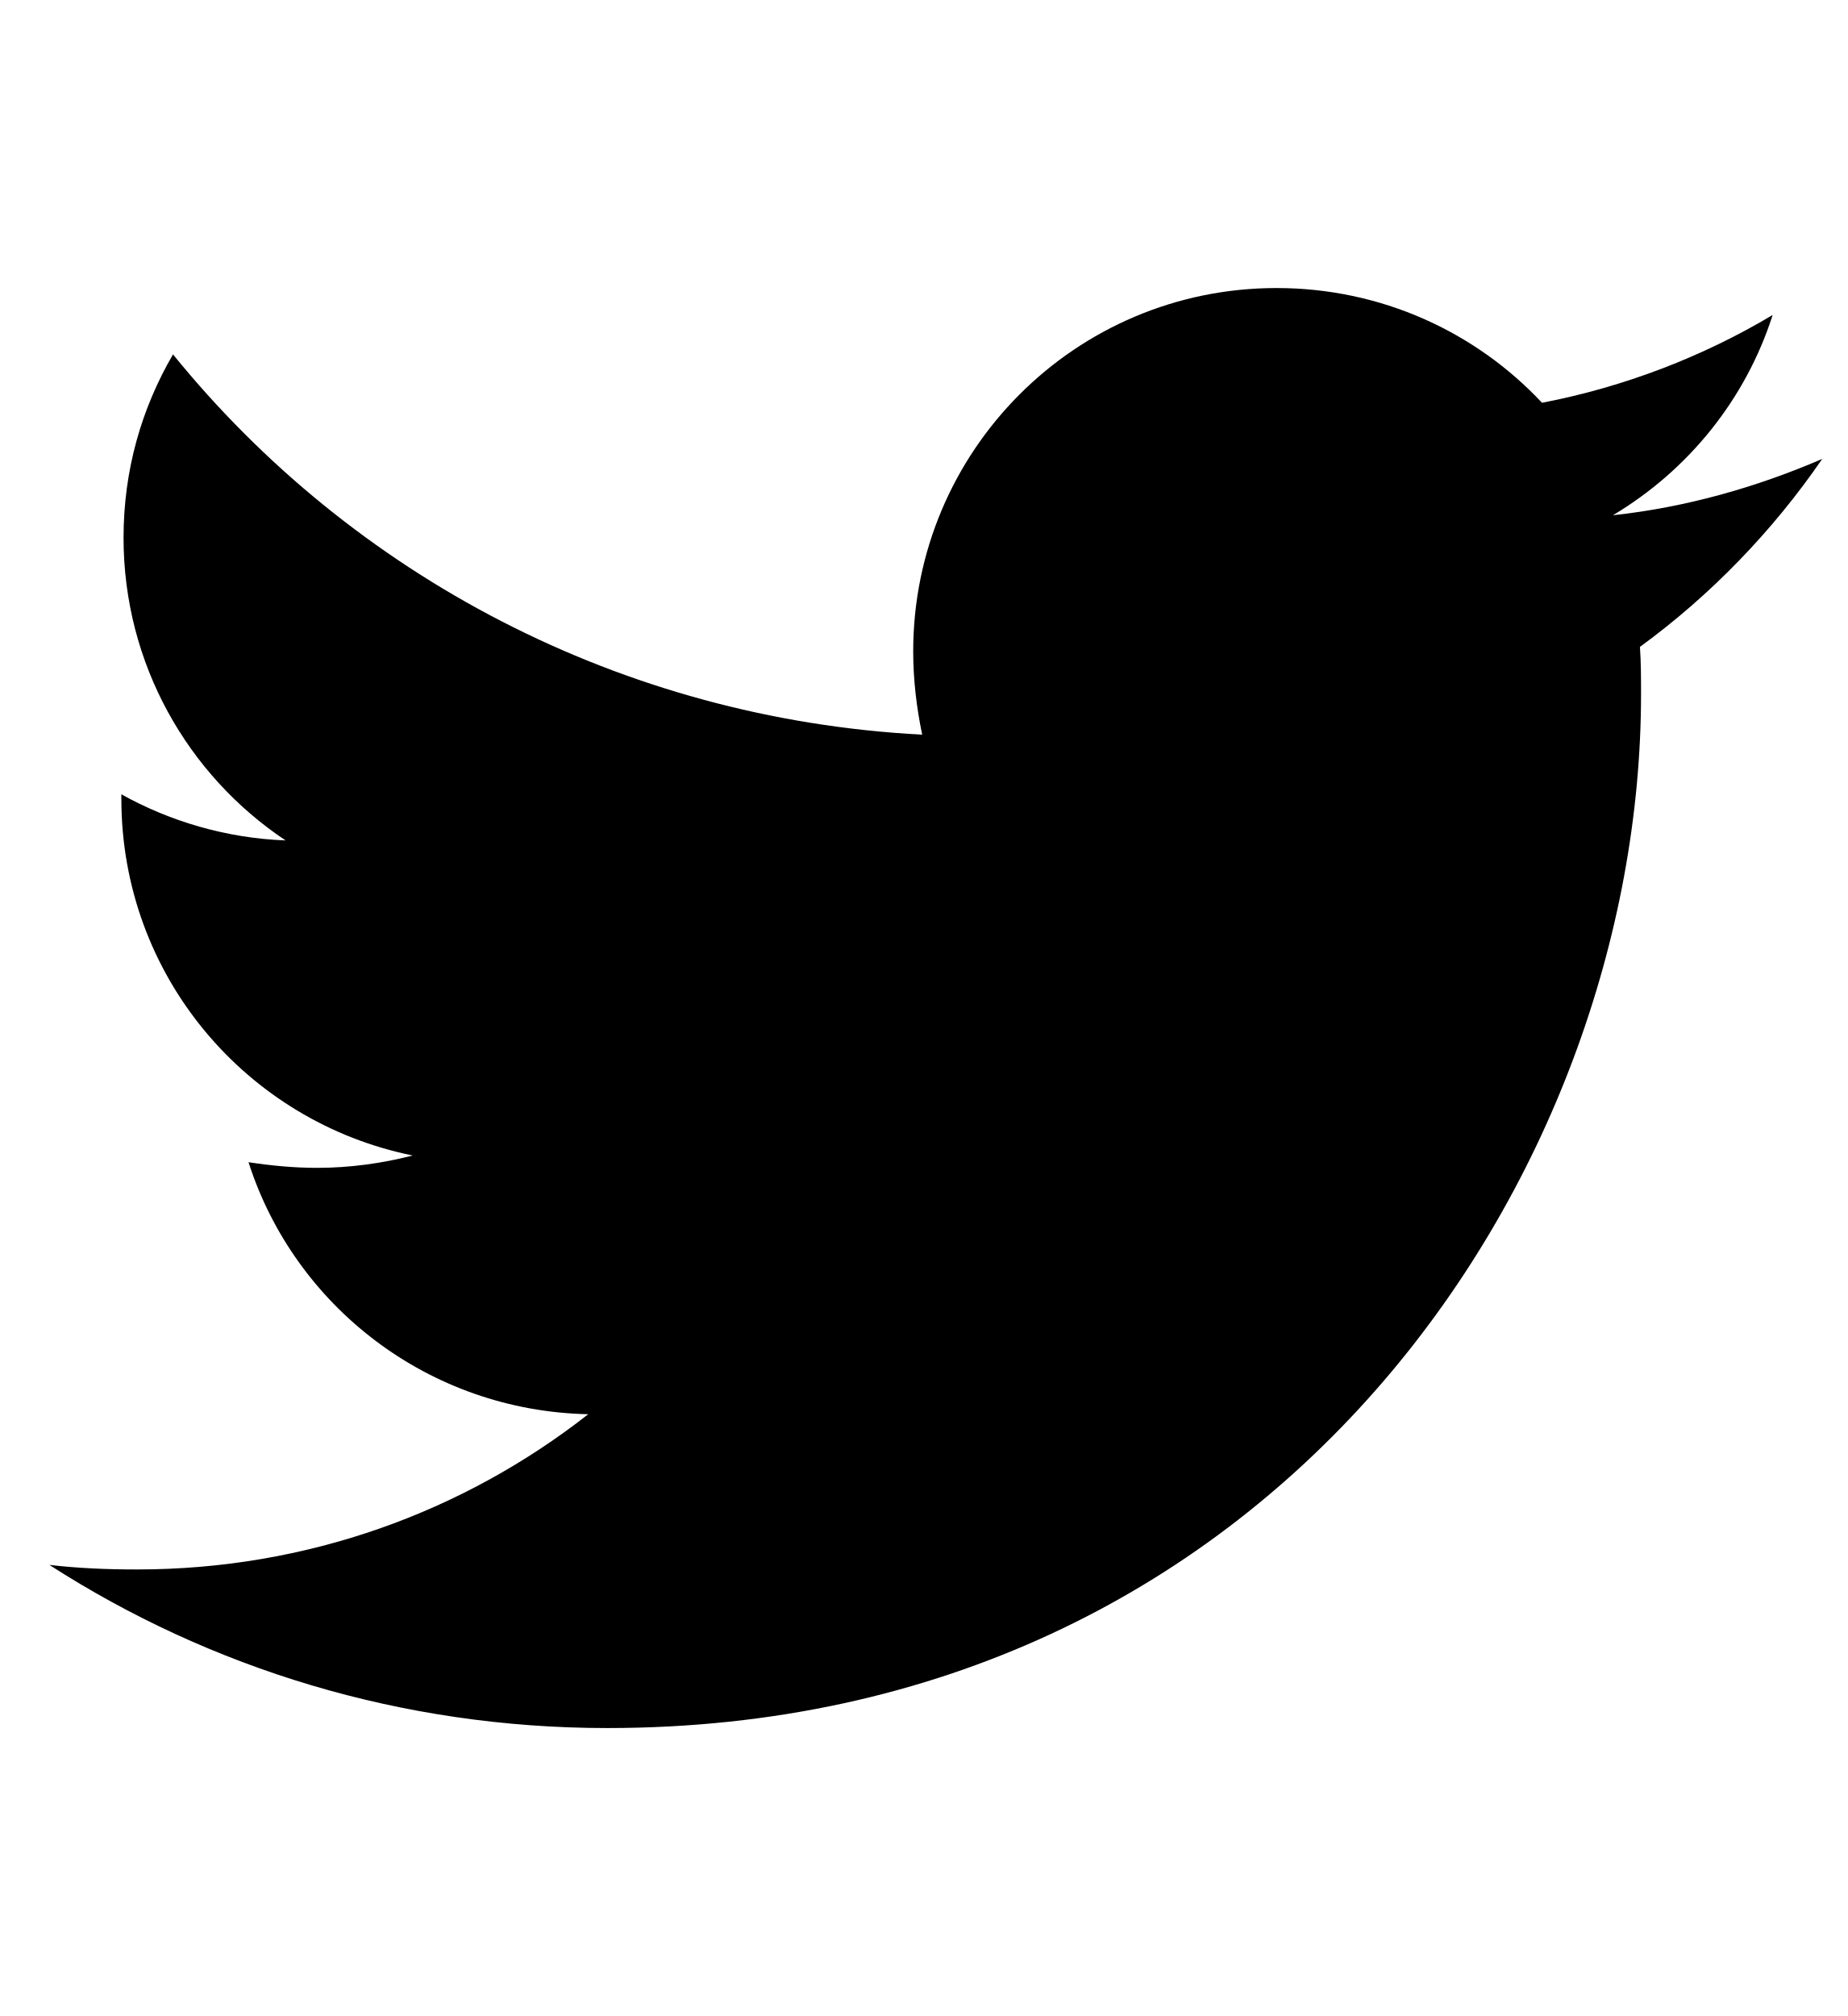
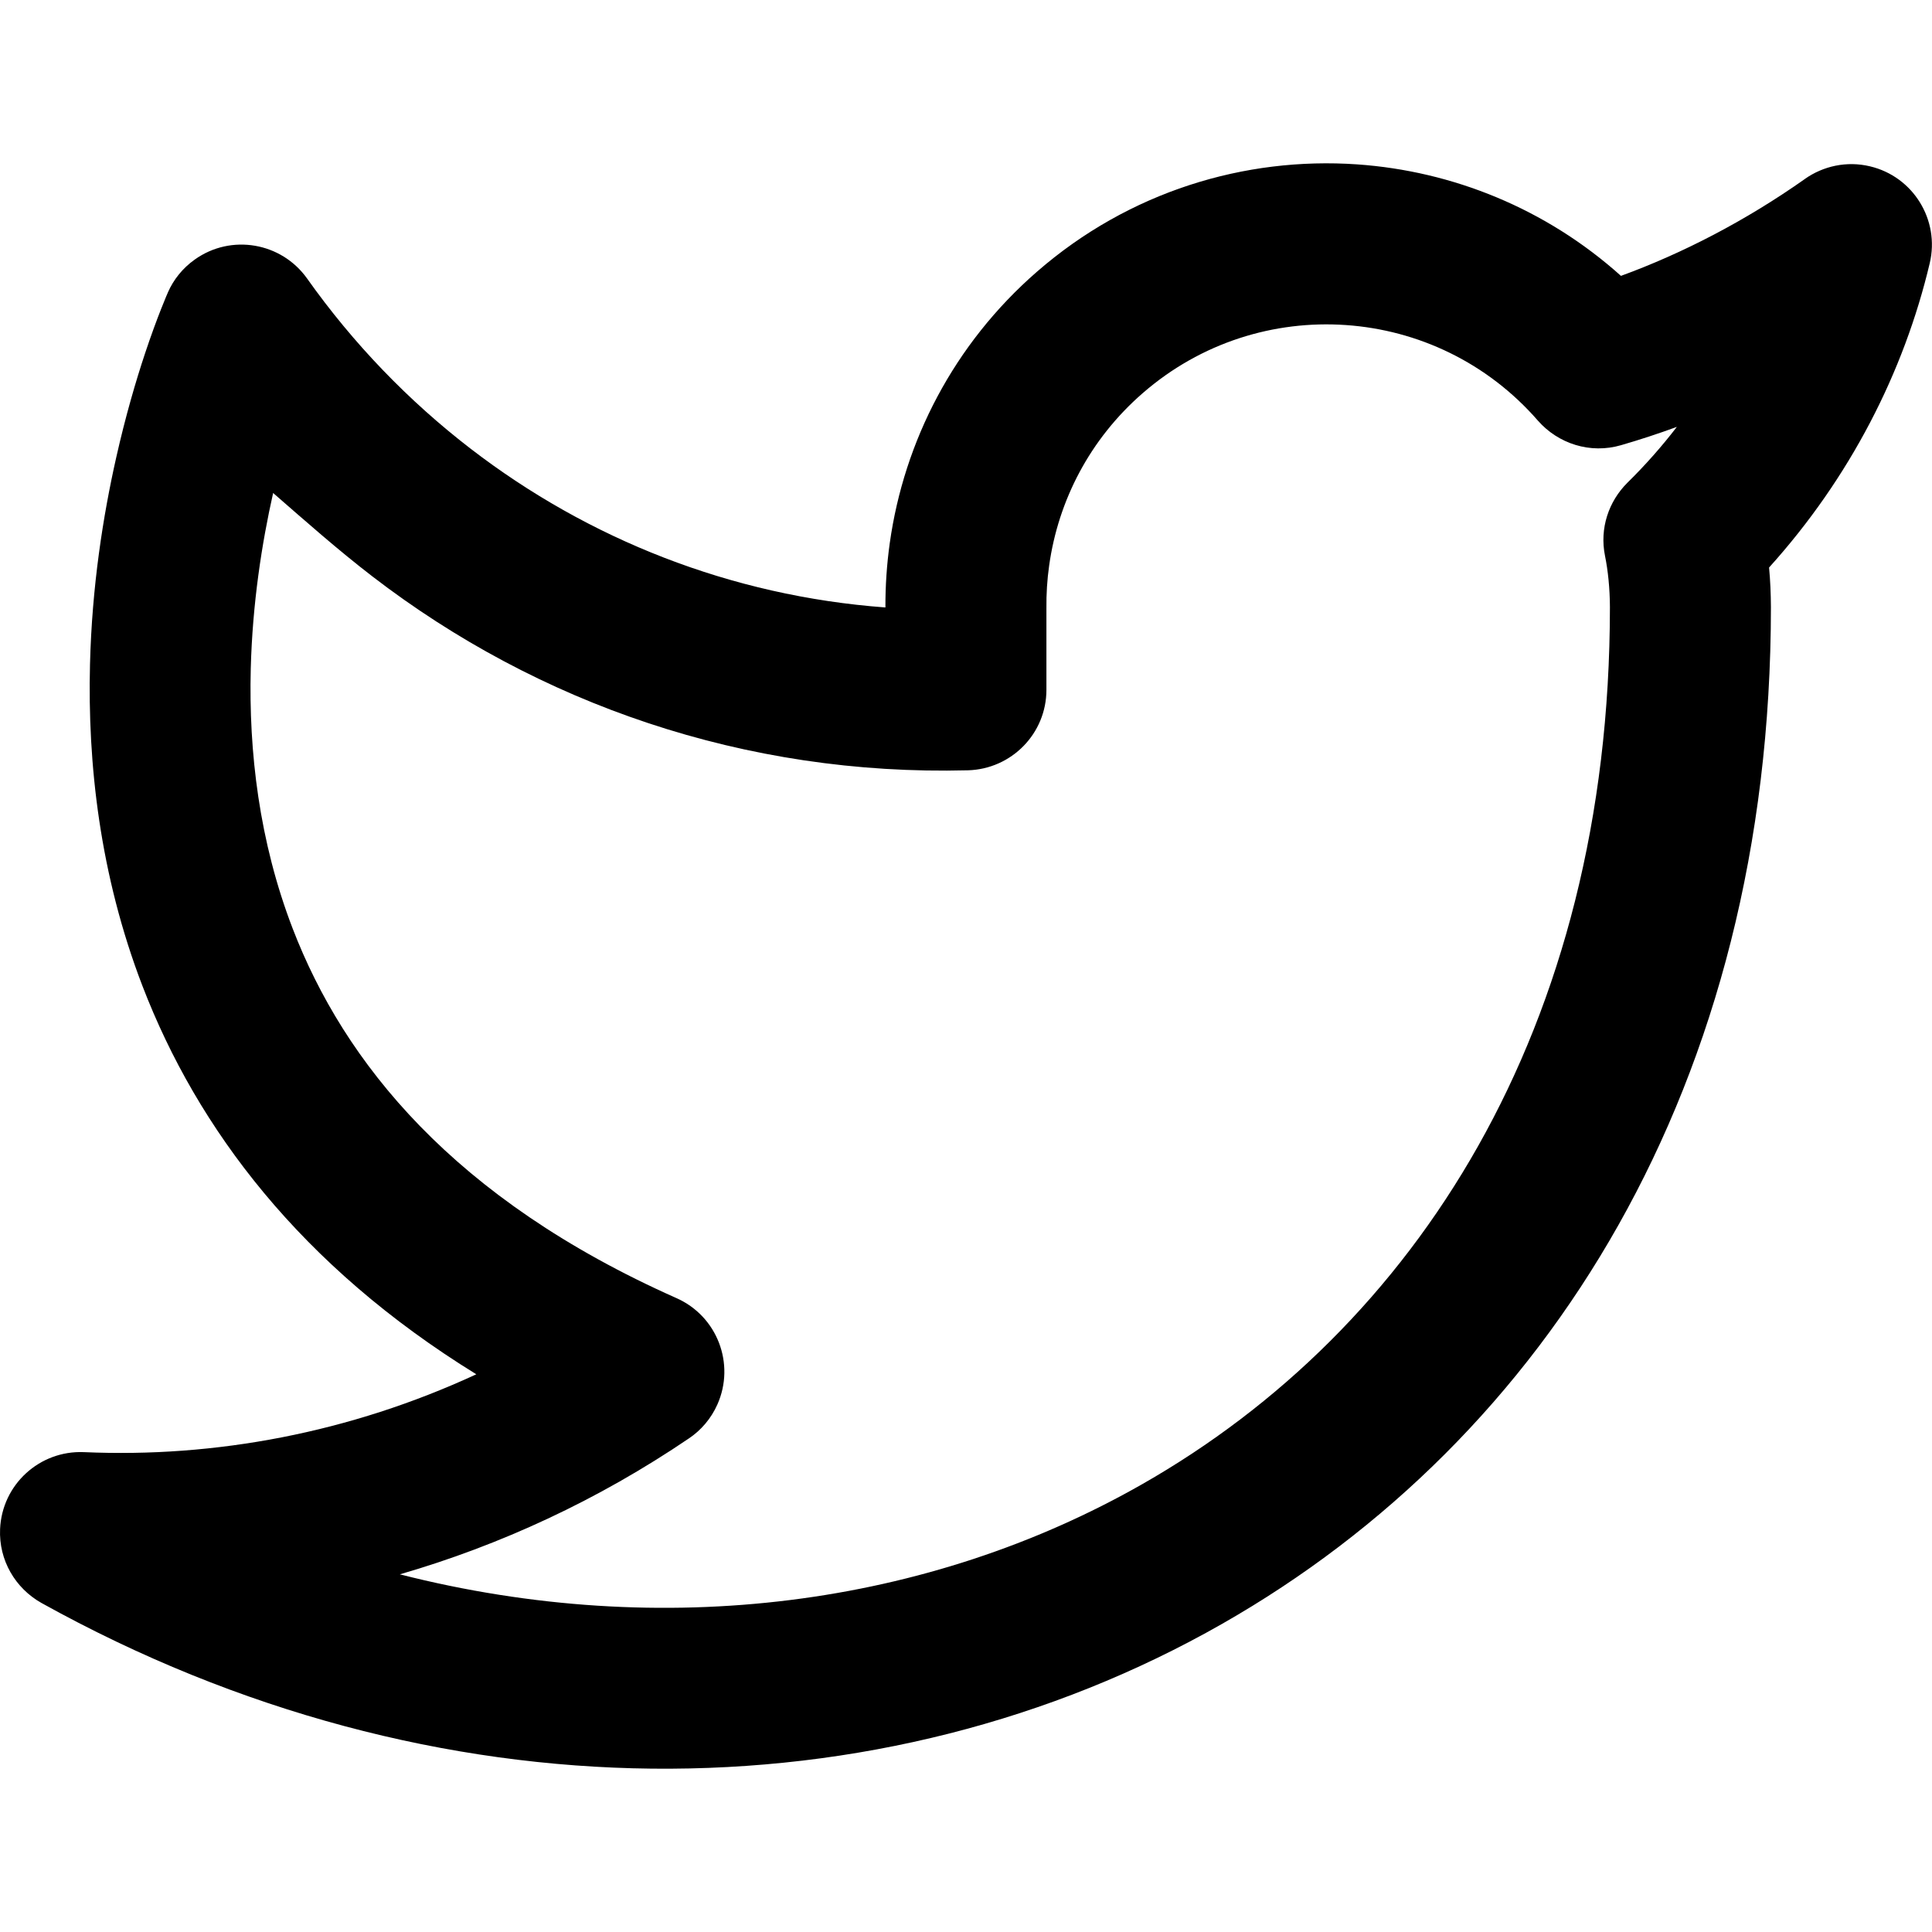
- <svg xmlns="http://www.w3.org/2000/svg" version="1.1" width="22" height="24" viewBox="0 0 22 24">
-   <path d="M21.696 5.464c-0.589 0.857-1.326 1.621-2.17 2.237 0.013 0.188 0.013 0.375 0.013 0.563 0 5.719-4.353 12.308-12.308 12.308-2.451 0-4.728-0.71-6.643-1.942 0.348 0.040 0.683 0.054 1.045 0.054 2.022 0 3.884-0.683 5.371-1.848-1.902-0.040-3.496-1.286-4.045-3 0.268 0.040 0.536 0.067 0.817 0.067 0.388 0 0.777-0.054 1.138-0.147-1.982-0.402-3.469-2.143-3.469-4.246v-0.054c0.576 0.321 1.246 0.522 1.955 0.549-1.165-0.777-1.929-2.103-1.929-3.603 0-0.804 0.214-1.54 0.589-2.183 2.129 2.625 5.33 4.339 8.92 4.527-0.067-0.321-0.107-0.656-0.107-0.991 0-2.384 1.929-4.326 4.326-4.326 1.246 0 2.371 0.522 3.161 1.366 0.978-0.188 1.915-0.549 2.746-1.045-0.321 1.004-1.004 1.848-1.902 2.384 0.871-0.094 1.714-0.335 2.491-0.67z" />
+ <svg xmlns="http://www.w3.org/2000/svg" version="1.1" width="24" height="24" viewBox="0 0 24 24">
+   <path d="M20.832 5.301c-0.186 0.242-0.391 0.475-0.616 0.696-0.233 0.232-0.347 0.567-0.278 0.908 0.037 0.182 0.060 0.404 0.061 0.634 0 5.256-2.429 8.971-5.81 10.898-2.647 1.509-5.938 1.955-9.222 1.12 1.245-0.361 2.46-0.921 3.593-1.69 0.147-0.099 0.273-0.243 0.352-0.421 0.224-0.505-0.003-1.096-0.508-1.32-2.774-1.233-4.13-2.931-4.769-4.593-0.417-1.084-0.546-2.198-0.52-3.227 0.021-0.811 0.138-1.56 0.278-2.182 0.394 0.343 0.803 0.706 1.235 1.038 2.051 1.577 4.624 2.479 7.395 2.407 0.543-0.015 0.976-0.457 0.976-1v-1.011c-0.002-0.179 0.009-0.357 0.034-0.533 0.113-0.806 0.504-1.569 1.162-2.141 0.725-0.631 1.636-0.908 2.526-0.846s1.753 0.463 2.384 1.188c0.252 0.286 0.649 0.416 1.033 0.304 0.231-0.067 0.463-0.143 0.695-0.228zM22.423 2.222c-0.74 0.522-1.523 0.926-2.287 1.205-0.931-0.836-2.091-1.302-3.276-1.385-1.398-0.097-2.836 0.339-3.977 1.332-1.036 0.901-1.652 2.108-1.83 3.372-0.037 0.265-0.055 0.532-0.054 0.8-1.922-0.142-3.693-0.85-5.15-1.97-0.775-0.596-1.462-1.309-2.034-2.116-0.32-0.45-0.944-0.557-1.394-0.237-0.154 0.109-0.267 0.253-0.335 0.409 0 0-0.132 0.299-0.285 0.76-0.112 0.337-0.241 0.775-0.357 1.29-0.163 0.722-0.302 1.602-0.326 2.571-0.031 1.227 0.12 2.612 0.652 3.996 0.683 1.775 1.966 3.478 4.147 4.823-1.569 0.726-3.245 1.039-4.873 0.967-0.552-0.024-1.019 0.403-1.043 0.955-0.017 0.389 0.19 0.736 0.513 0.918 4.905 2.725 10.426 2.678 14.666 0.261 4.040-2.301 6.819-6.7 6.819-12.634-0.001-0.167-0.008-0.33-0.023-0.489 1.006-1.115 1.676-2.429 1.996-3.781 0.127-0.537-0.206-1.076-0.743-1.203-0.29-0.069-0.58-0.003-0.807 0.156z" />
</svg>
